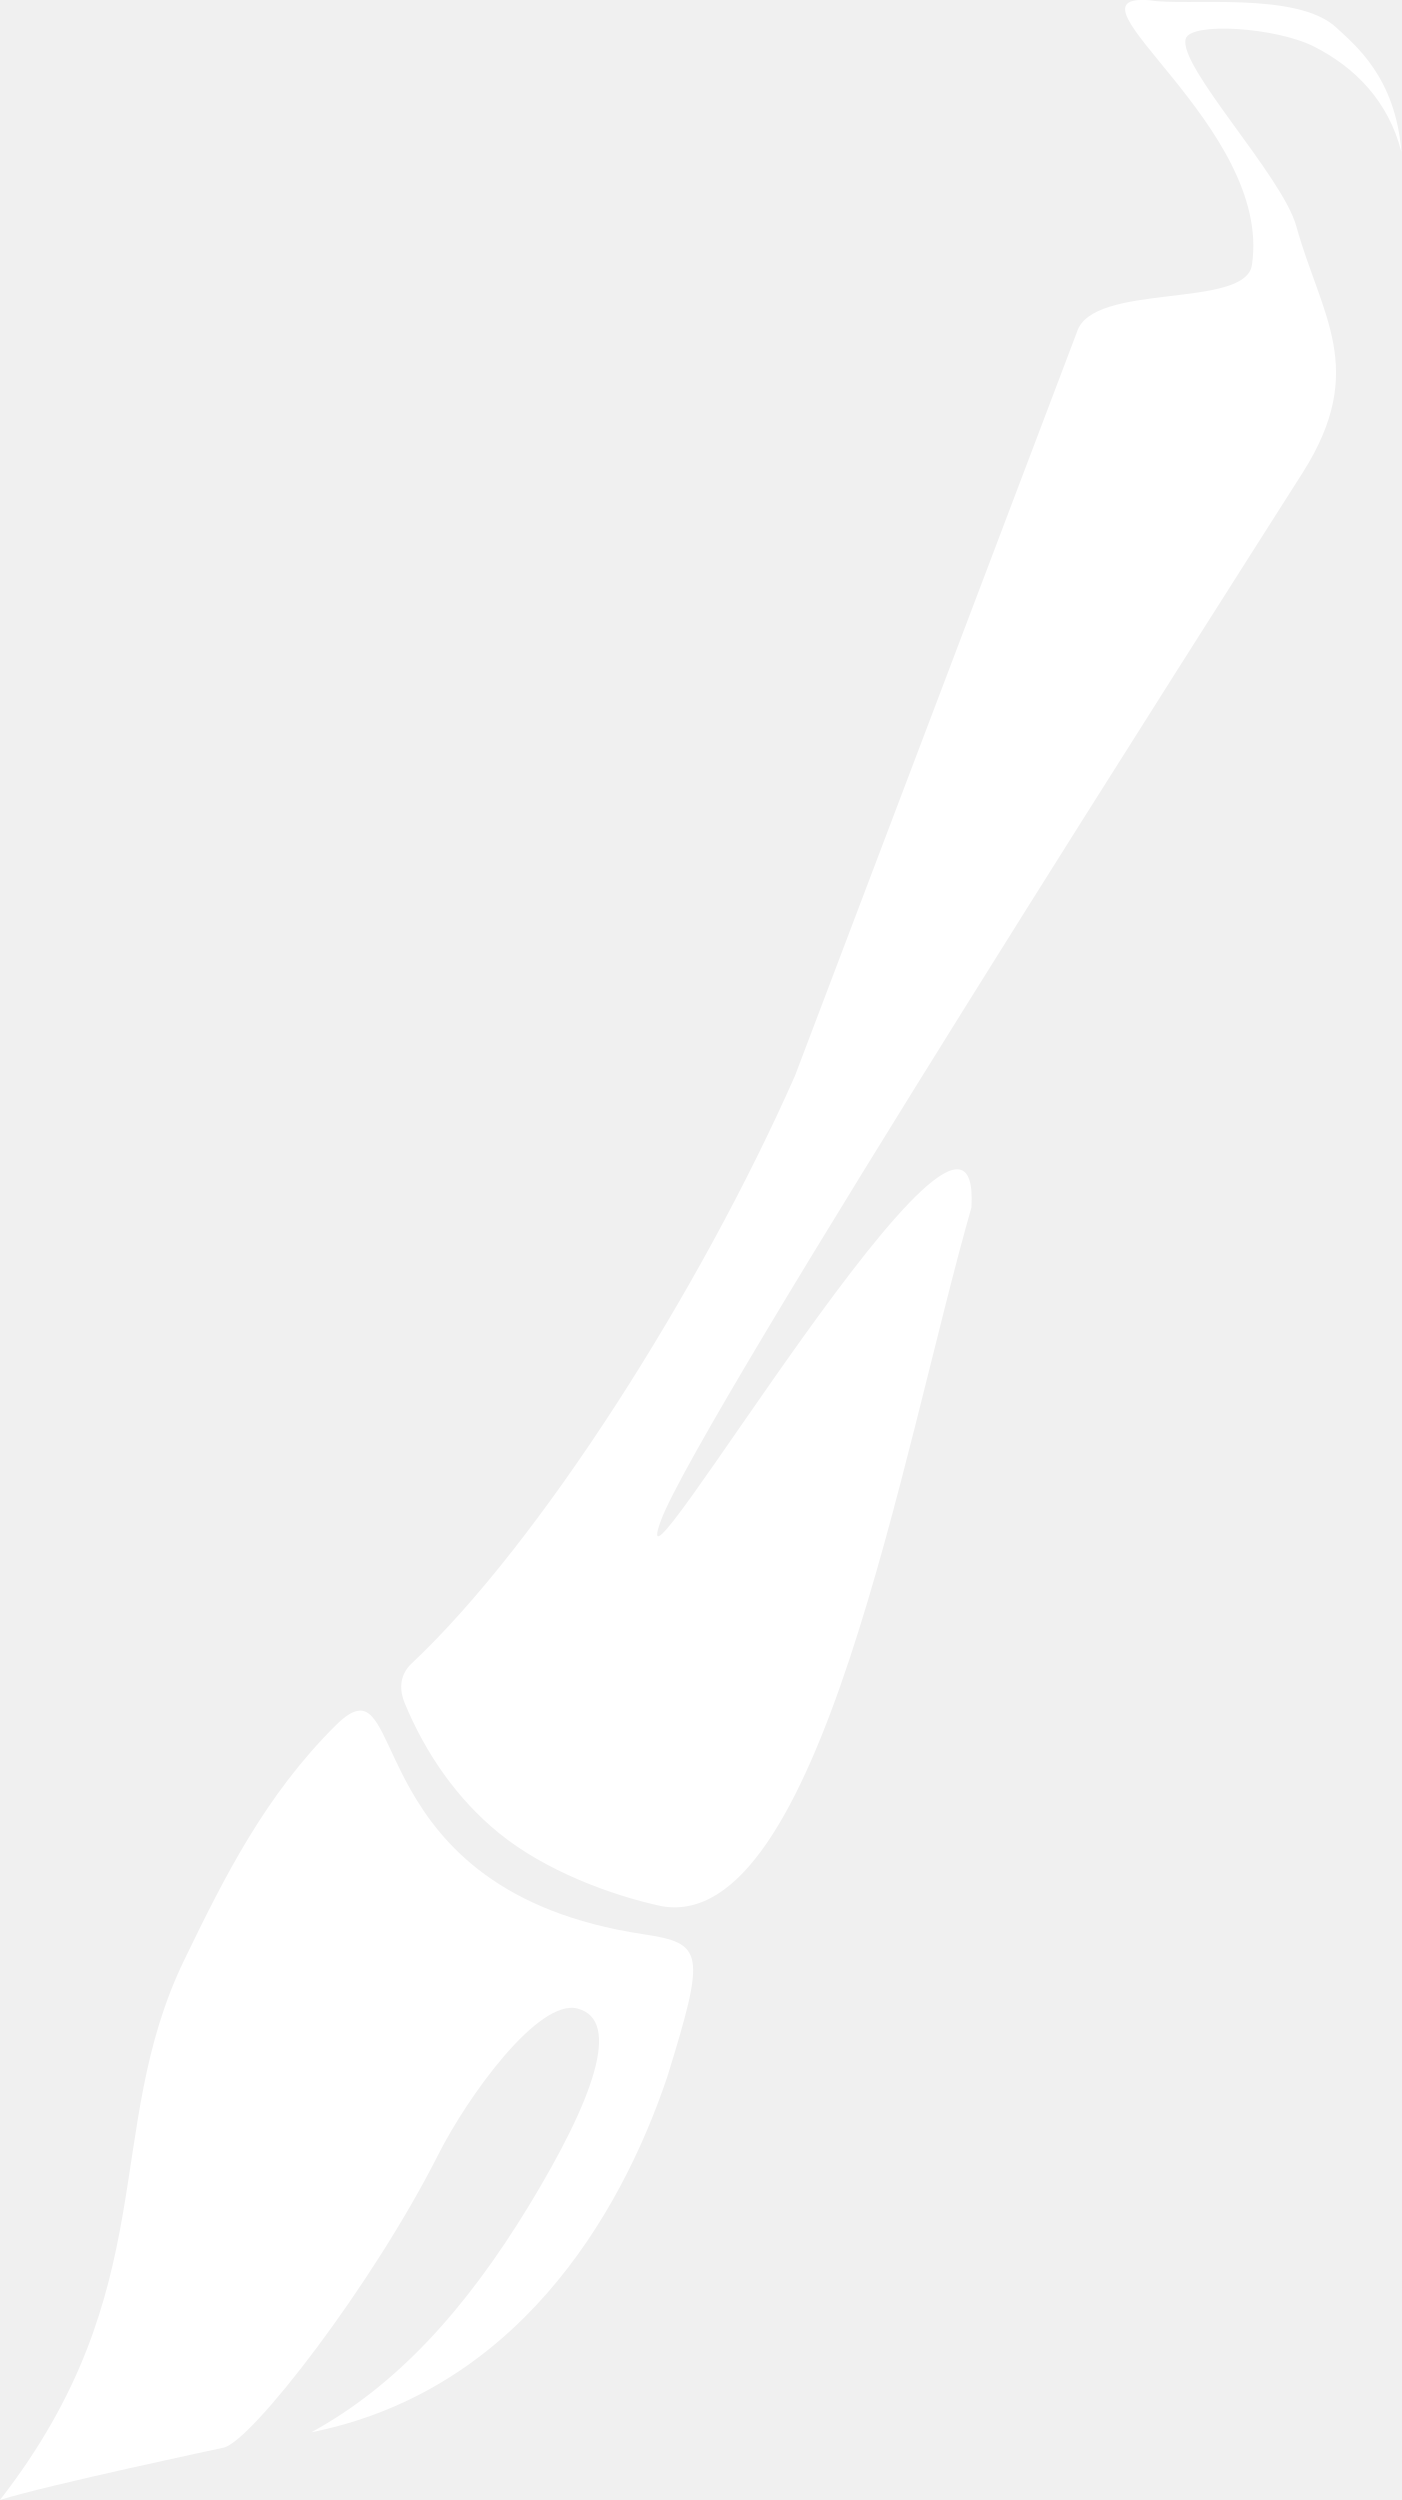
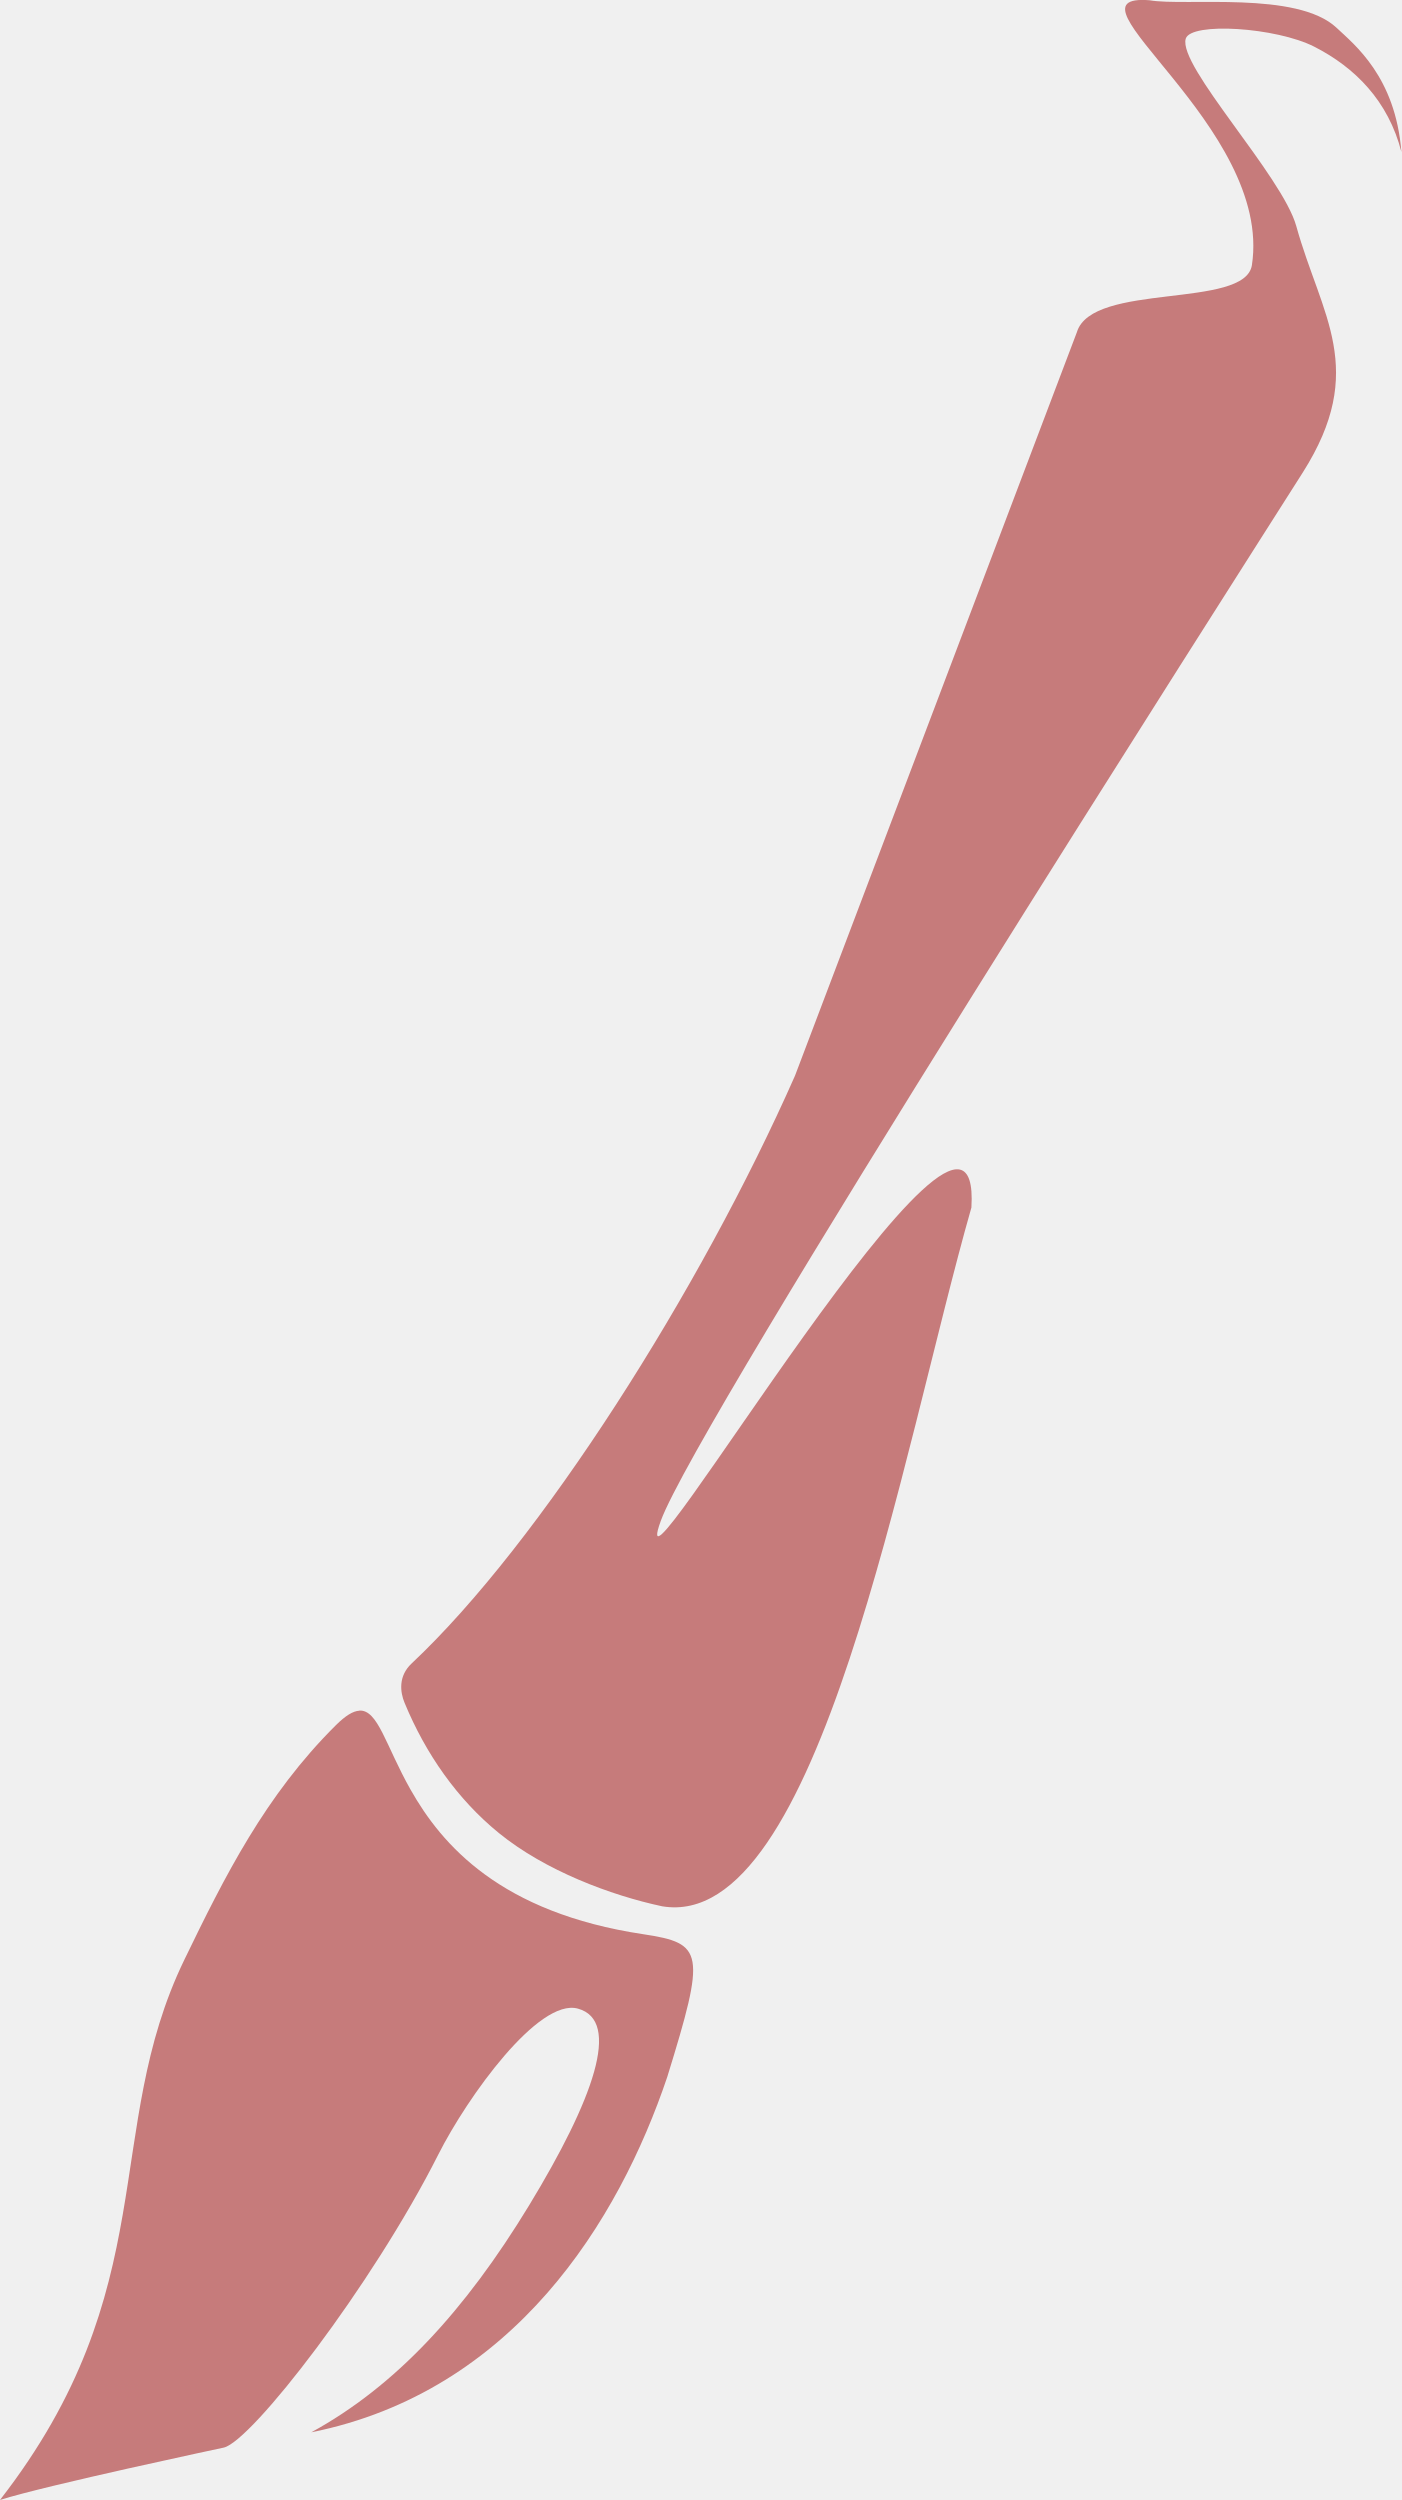
<svg xmlns="http://www.w3.org/2000/svg" width="23.185mm" height="41.362mm" viewBox="0 0 23.185 41.362" version="1.1" id="svg1">
  <defs id="defs1" />
  <g id="layer1" transform="translate(-97.43023,-67.83579)">
-     <path id="path1-8" style="fill:#ffffff;fill-opacity:1;stroke-width:0.265" d="m 113.116,78.954 -2.533,6.68 c -1.563,3.54 -4.217,7.727 -6.342,9.723 -0.224,0.21 -0.191,0.474 -0.117,0.652 0.347,0.841 0.872,1.594 1.56,2.154 0.765,0.623 1.853,1.031 2.701,1.212 2.606,0.438 3.96,-7.508 5.117,-11.561 0.196,-3.249 -5.863,7.175 -5.139,5.184 0.601,-1.651 9.537,-15.635 10.621,-17.344 1.084,-1.709 0.303,-2.599 -0.107,-4.077 -0.231,-0.832 -1.963,-2.65 -1.829,-3.101 0.083,-0.279 1.495,-0.19 2.128,0.133 0.671,0.342 1.224,0.896 1.44,1.741 -0.098,-1.247 -0.779,-1.777 -1.071,-2.053 -0.654,-0.617 -2.5,-0.353 -3.097,-0.457 -1.586,-0.125 2.042,2.089 1.695,4.381 -0.111,0.735 -2.644,0.277 -2.896,1.111 l -1.049,2.767 m -10.823,20.04 c -0.104,0.006 -0.228,0.081 -0.39,0.242 -1.165,1.158 -1.834,2.494 -2.505,3.879 -1.372,2.833 -0.33,5.436 -3.05,8.937 0.76,-0.242 3.702,-0.866 3.702,-0.866 0.459,-0.104 2.452,-2.674 3.551,-4.851 0.482,-0.954 1.658,-2.59 2.308,-2.412 0.727,0.199 0.257,1.505 -0.808,3.257 -1.057,1.738 -2.206,2.99 -3.603,3.753 3.35,-0.673 5.088,-3.501 5.89,-5.88 0.639,-2.067 0.607,-2.21 -0.397,-2.361 -2.362,-0.355 -3.332,-1.476 -3.85,-2.392 -0.412,-0.728 -0.538,-1.326 -0.849,-1.308 z" />
+     <path id="path1-8" style="display:inline;fill:#c67b7b;fill-opacity:1;stroke-width:0.265" d="m 113.116,78.954 -2.533,6.68 c -1.563,3.54 -4.217,7.727 -6.342,9.723 -0.224,0.21 -0.191,0.474 -0.117,0.652 0.347,0.841 0.872,1.594 1.56,2.154 0.765,0.623 1.853,1.031 2.701,1.212 2.606,0.438 3.96,-7.508 5.117,-11.561 0.196,-3.249 -5.863,7.175 -5.139,5.184 0.601,-1.651 9.537,-15.635 10.621,-17.344 1.084,-1.709 0.303,-2.599 -0.107,-4.077 -0.231,-0.832 -1.963,-2.65 -1.829,-3.101 0.083,-0.279 1.495,-0.19 2.128,0.133 0.671,0.342 1.224,0.896 1.44,1.741 -0.098,-1.247 -0.779,-1.777 -1.071,-2.053 -0.654,-0.617 -2.5,-0.353 -3.097,-0.457 -1.586,-0.125 2.042,2.089 1.695,4.381 -0.111,0.735 -2.644,0.277 -2.896,1.111 l -1.049,2.767 m -10.823,20.04 c -0.104,0.006 -0.228,0.081 -0.39,0.242 -1.165,1.158 -1.834,2.494 -2.505,3.879 -1.372,2.833 -0.33,5.436 -3.05,8.937 0.76,-0.242 3.702,-0.866 3.702,-0.866 0.459,-0.104 2.452,-2.674 3.551,-4.851 0.482,-0.954 1.658,-2.59 2.308,-2.412 0.727,0.199 0.257,1.505 -0.808,3.257 -1.057,1.738 -2.206,2.99 -3.603,3.753 3.35,-0.673 5.088,-3.501 5.89,-5.88 0.639,-2.067 0.607,-2.21 -0.397,-2.361 -2.362,-0.355 -3.332,-1.476 -3.85,-2.392 -0.412,-0.728 -0.538,-1.326 -0.849,-1.308 z" />
  </g>
</svg>
